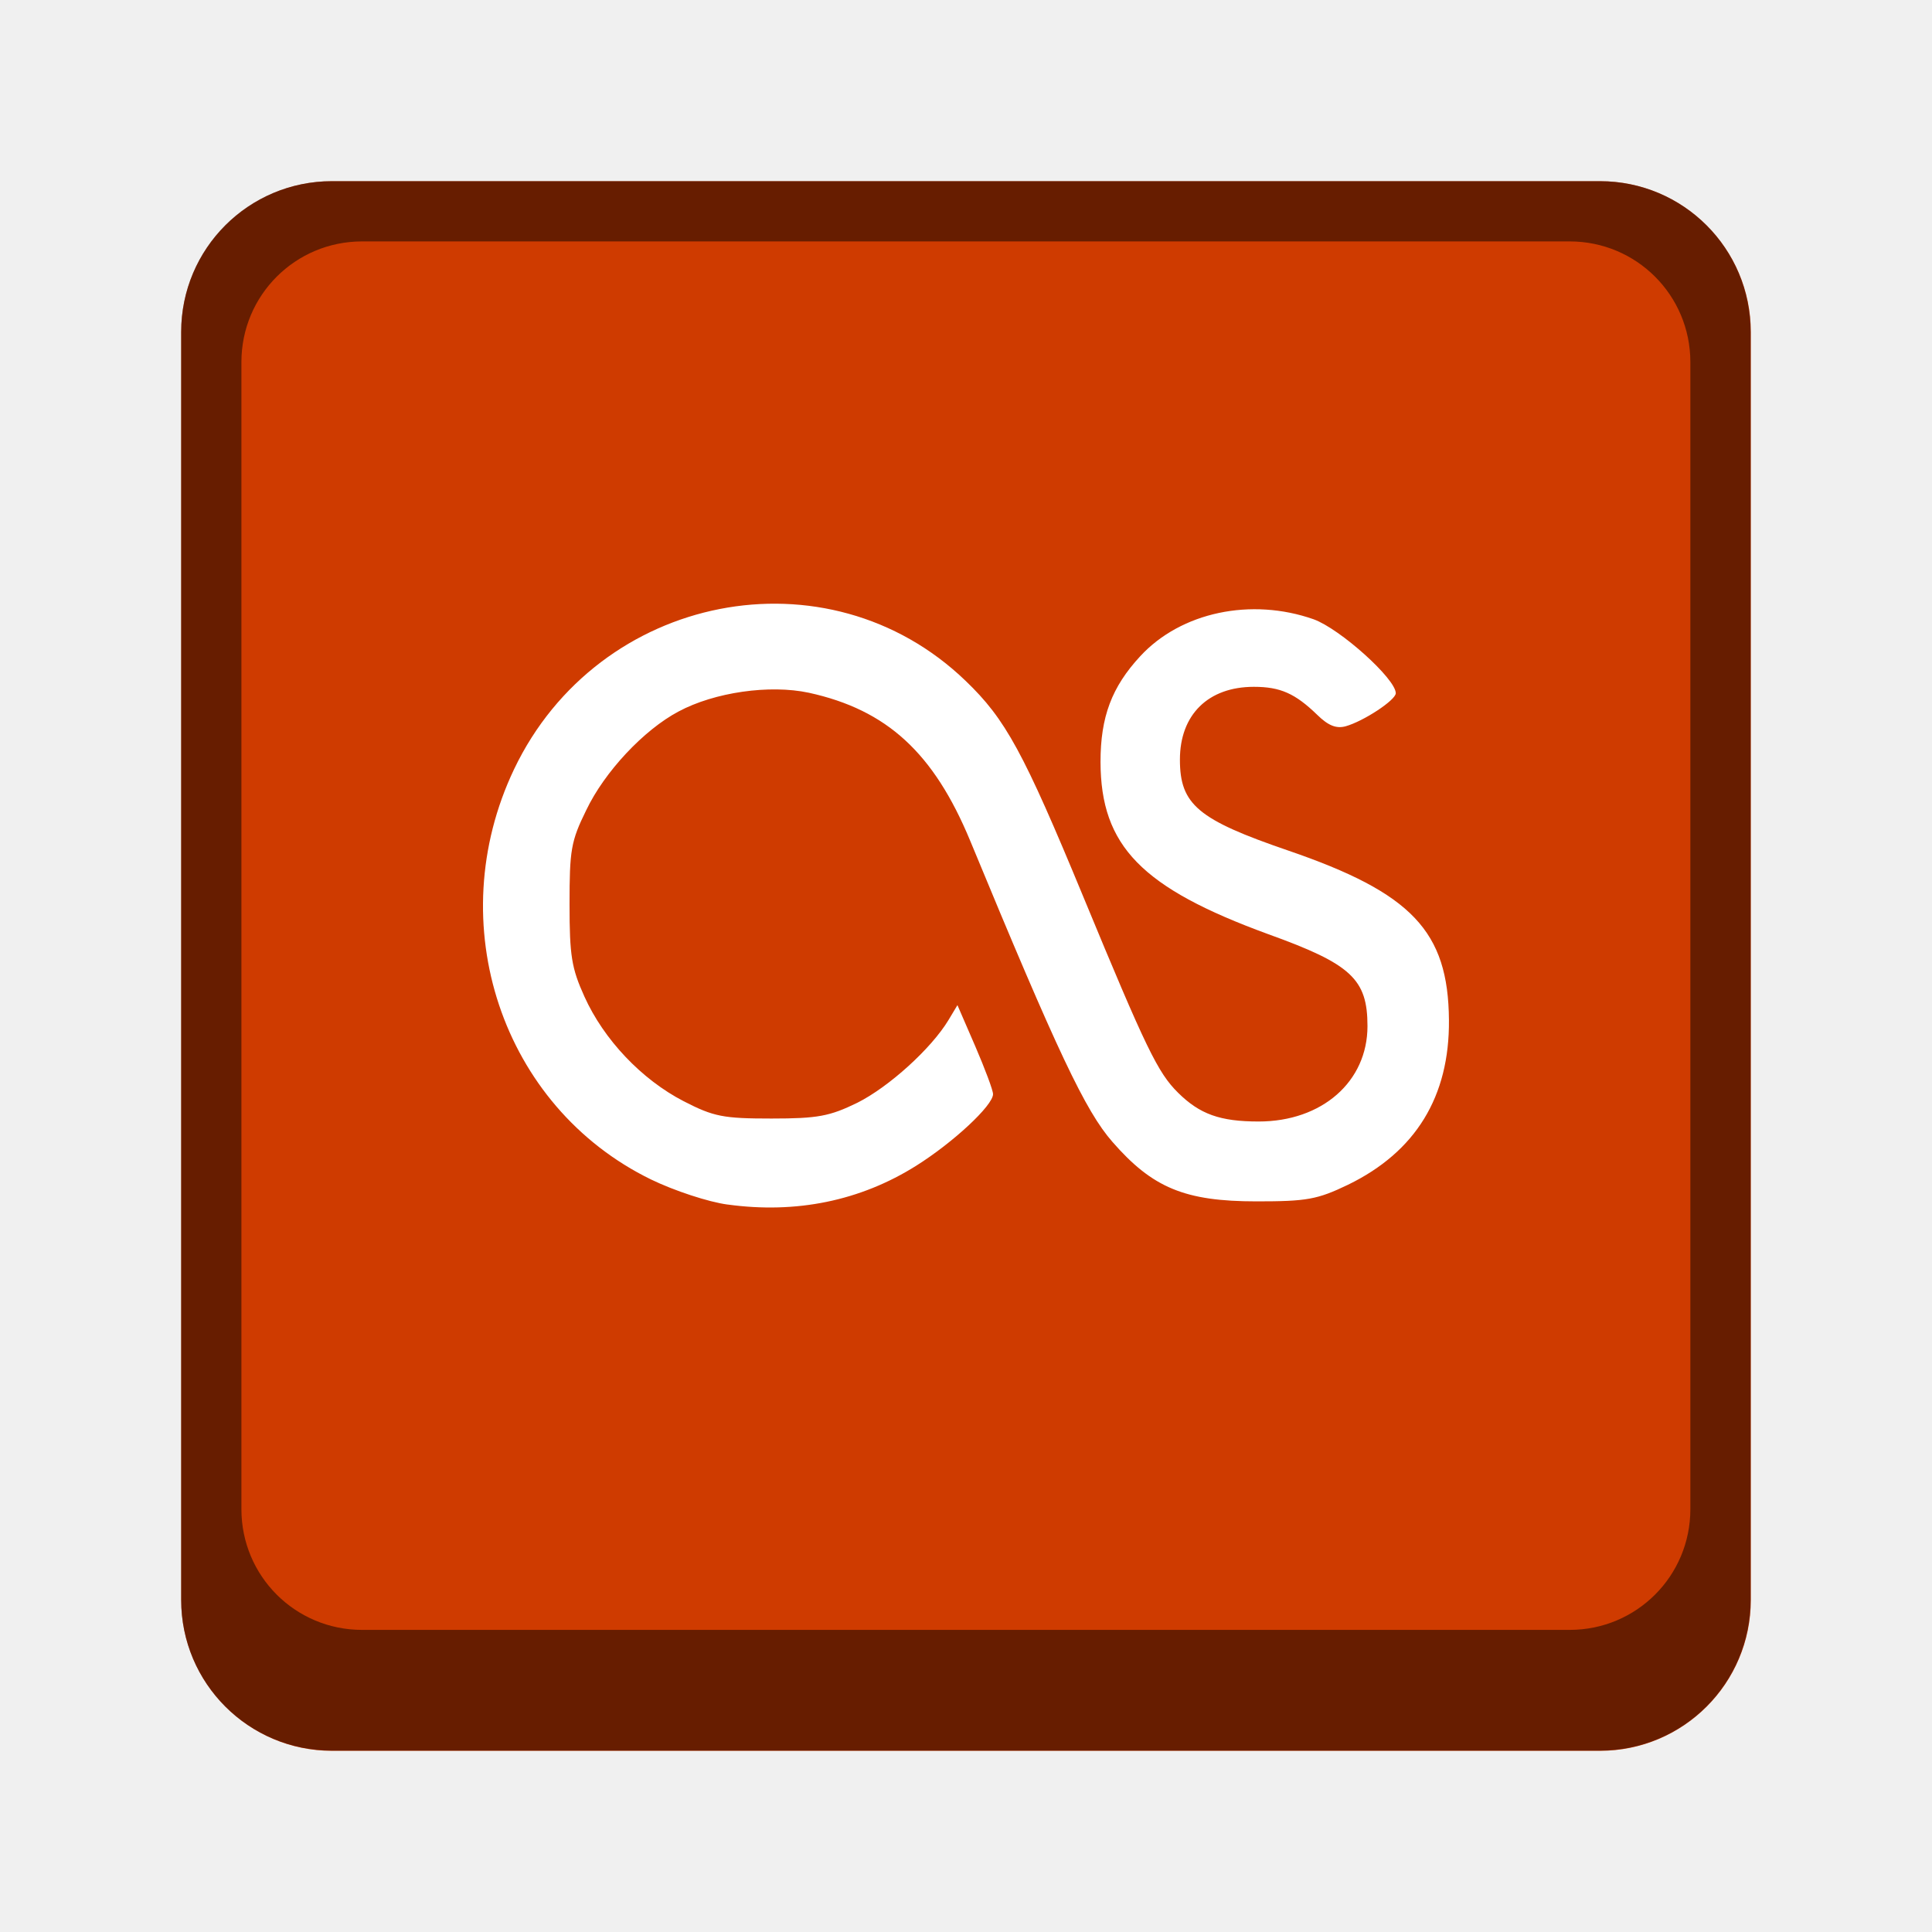
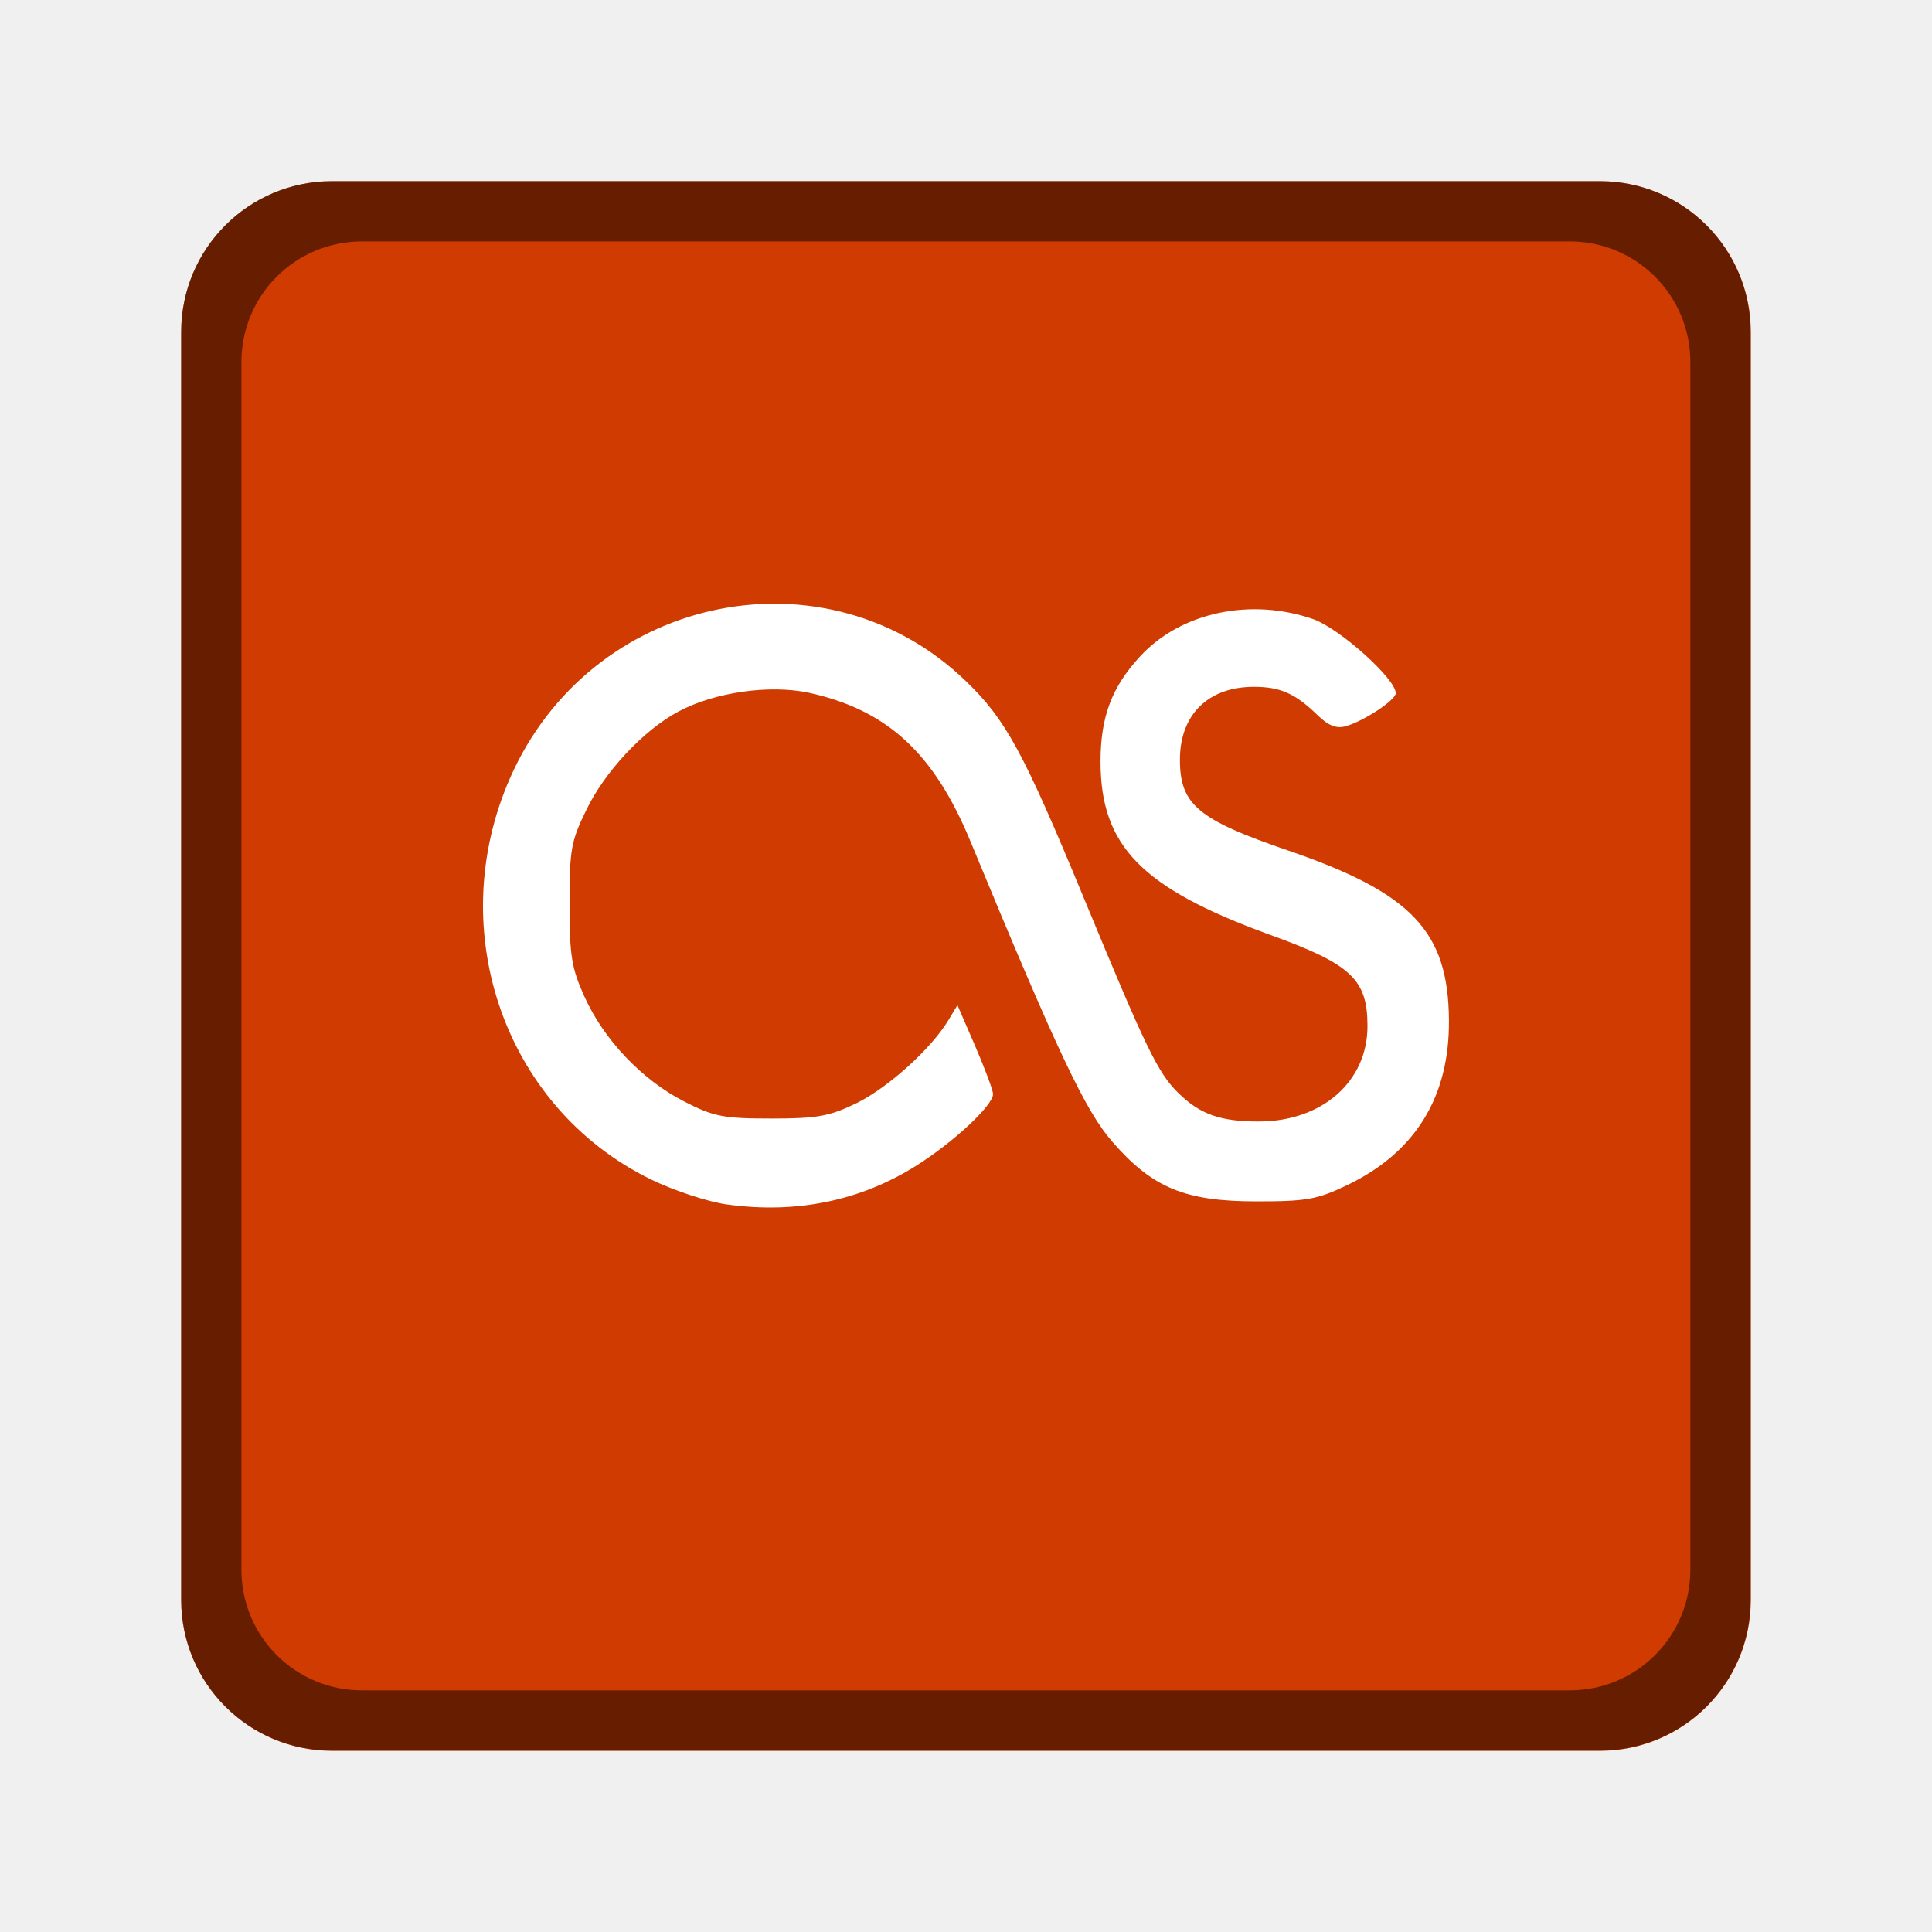
<svg xmlns="http://www.w3.org/2000/svg" width="32" height="32" viewBox="0 0 8.467 8.467" version="1.1" id="svg5">
  <defs id="defs2" />
  <rect style="fill:#cf3b00;fill-opacity:1;stroke-width:0.265" id="rect1162" width="6.879" height="6.879" x="0.794" y="0.794" ry="0.661" />
-   <path id="rect1014" style="opacity:0.5;fill:#000000;stroke-width:0.265" d="m 1.455,0.794 c -0.366,0 -0.661,0.295 -0.661,0.661 v 5.556 c 0,0.366 0.295,0.661 0.661,0.661 h 5.556 c 0.366,0 0.661,-0.295 0.661,-0.661 V 1.455 c 0,-0.366 -0.295,-0.661 -0.661,-0.661 z M 1.587,1.058 h 5.292 c 0.293,0 0.529,0.236 0.529,0.529 v 5.027 c 0,0.293 -0.236,0.529 -0.529,0.529 H 1.587 c -0.293,0 -0.529,-0.236 -0.529,-0.529 V 1.587 c 0,-0.293 0.236,-0.529 0.529,-0.529 z" />
+   <path id="rect1014" style="opacity:0.5;fill:#000000;stroke-width:0.265" d="m 1.455,0.794 c -0.366,0 -0.661,0.295 -0.661,0.661 v 5.556 c 0,0.366 0.295,0.661 0.661,0.661 h 5.556 c 0.366,0 0.661,-0.295 0.661,-0.661 V 1.455 c 0,-0.366 -0.295,-0.661 -0.661,-0.661 z M 1.587,1.058 h 5.292 c 0.293,0 0.529,0.236 0.529,0.529 v 5.292 c 0,0.293 -0.236,0.529 -0.529,0.529 H 1.587 c -0.293,0 -0.529,-0.236 -0.529,-0.529 V 1.587 c 0,-0.293 0.236,-0.529 0.529,-0.529 z" />
  <path d="M 3.189,5.279 C 3.105,5.268 2.954,5.218 2.853,5.169 2.199,4.85 1.931,4.047 2.253,3.371 2.622,2.598 3.627,2.401 4.232,2.984 4.407,3.152 4.485,3.295 4.748,3.931 c 0.275,0.665 0.326,0.77 0.415,0.858 0.095,0.094 0.184,0.126 0.353,0.126 0.278,0 0.477,-0.175 0.477,-0.418 0,-0.206 -0.071,-0.272 -0.435,-0.403 C 5.003,3.891 4.824,3.708 4.823,3.339 c 0,-0.197 0.049,-0.328 0.174,-0.463 C 5.176,2.682 5.484,2.618 5.757,2.714 c 0.116,0.042 0.36,0.261 0.36,0.324 0,0.03 -0.141,0.123 -0.22,0.145 C 5.856,3.194 5.821,3.18 5.773,3.133 5.676,3.039 5.611,3.01 5.495,3.01 c -0.2,0 -0.324,0.122 -0.324,0.319 0,0.197 0.079,0.263 0.473,0.398 0.543,0.186 0.703,0.354 0.706,0.743 0.003,0.336 -0.146,0.578 -0.442,0.722 -0.135,0.065 -0.181,0.073 -0.401,0.073 -0.314,0 -0.456,-0.059 -0.632,-0.261 C 4.757,4.869 4.636,4.614 4.252,3.685 4.092,3.299 3.887,3.111 3.545,3.036 3.372,2.999 3.131,3.034 2.974,3.118 2.821,3.199 2.649,3.383 2.569,3.551 c -0.067,0.136 -0.073,0.175 -0.073,0.412 0,0.226 0.009,0.28 0.065,0.404 0.085,0.189 0.251,0.364 0.435,0.459 0.132,0.068 0.174,0.076 0.385,0.076 0.203,0 0.255,-0.01 0.376,-0.069 0.138,-0.069 0.324,-0.237 0.4,-0.363 l 0.039,-0.065 0.078,0.18 c 0.043,0.1 0.078,0.193 0.078,0.21 0,0.05 -0.176,0.213 -0.337,0.314 C 3.77,5.263 3.489,5.32 3.19,5.279" style="fill:#ffffff;stroke-width:0.265" id="path16950" />
</svg>
